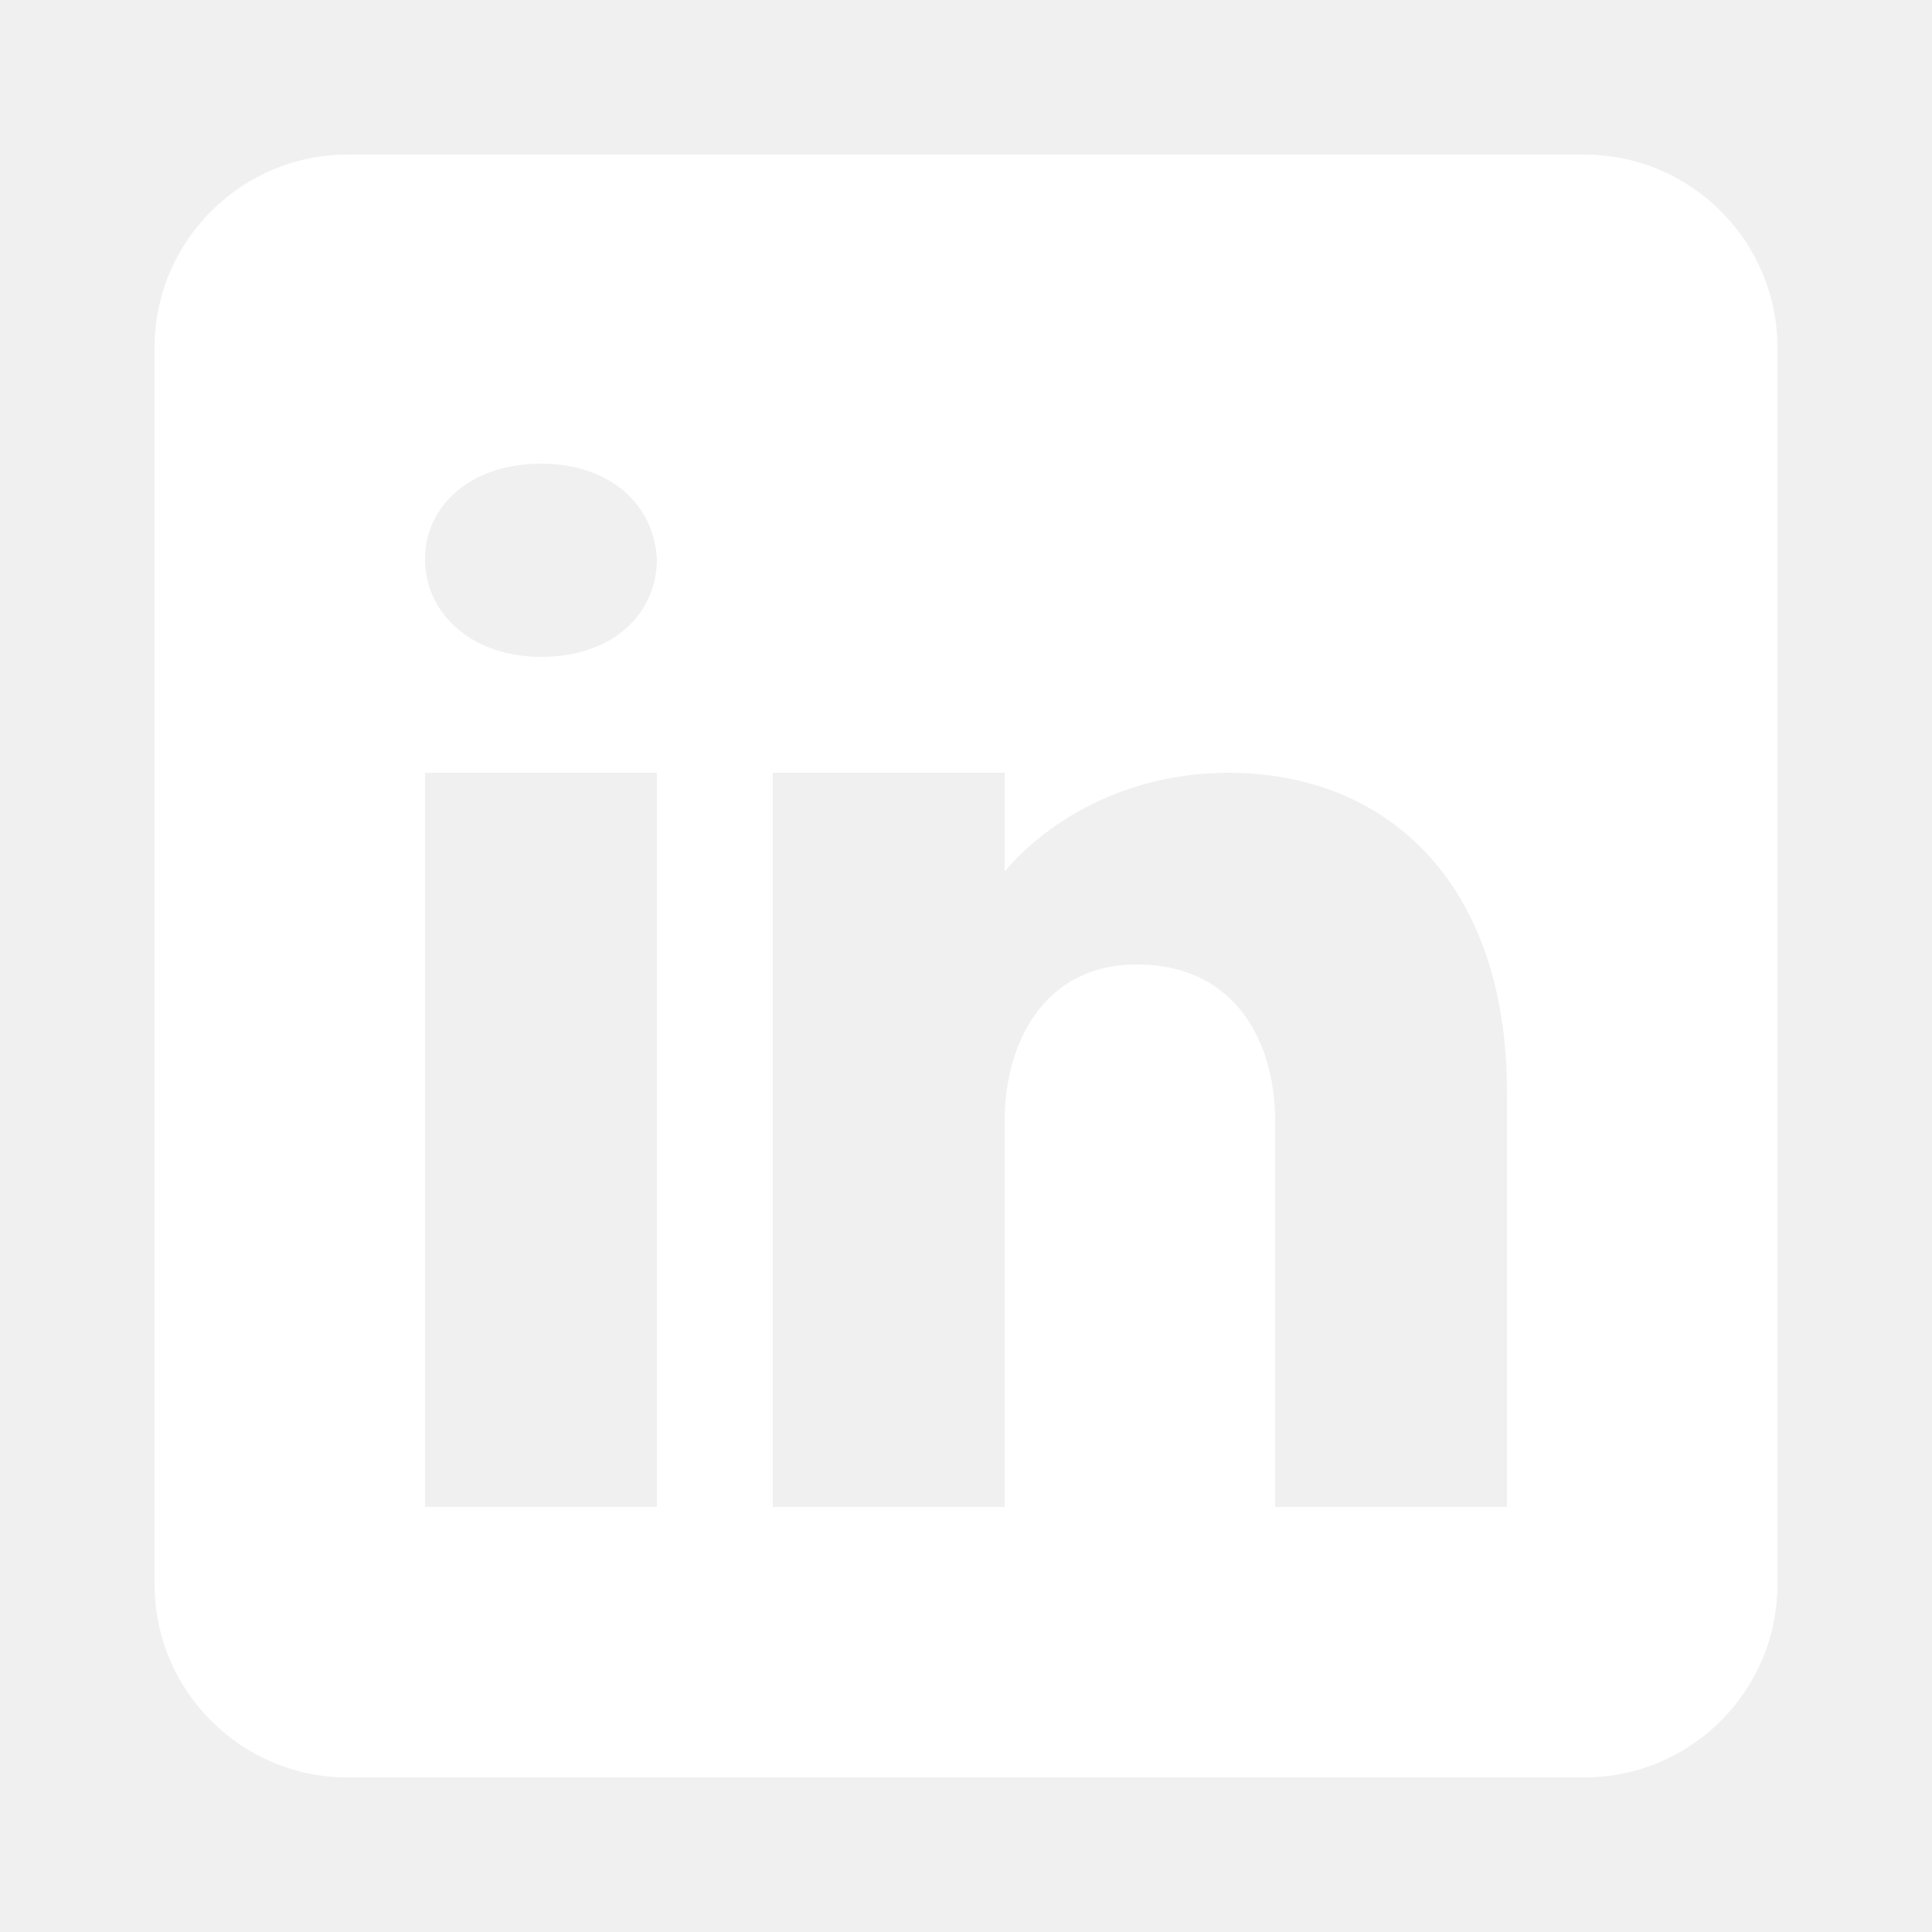
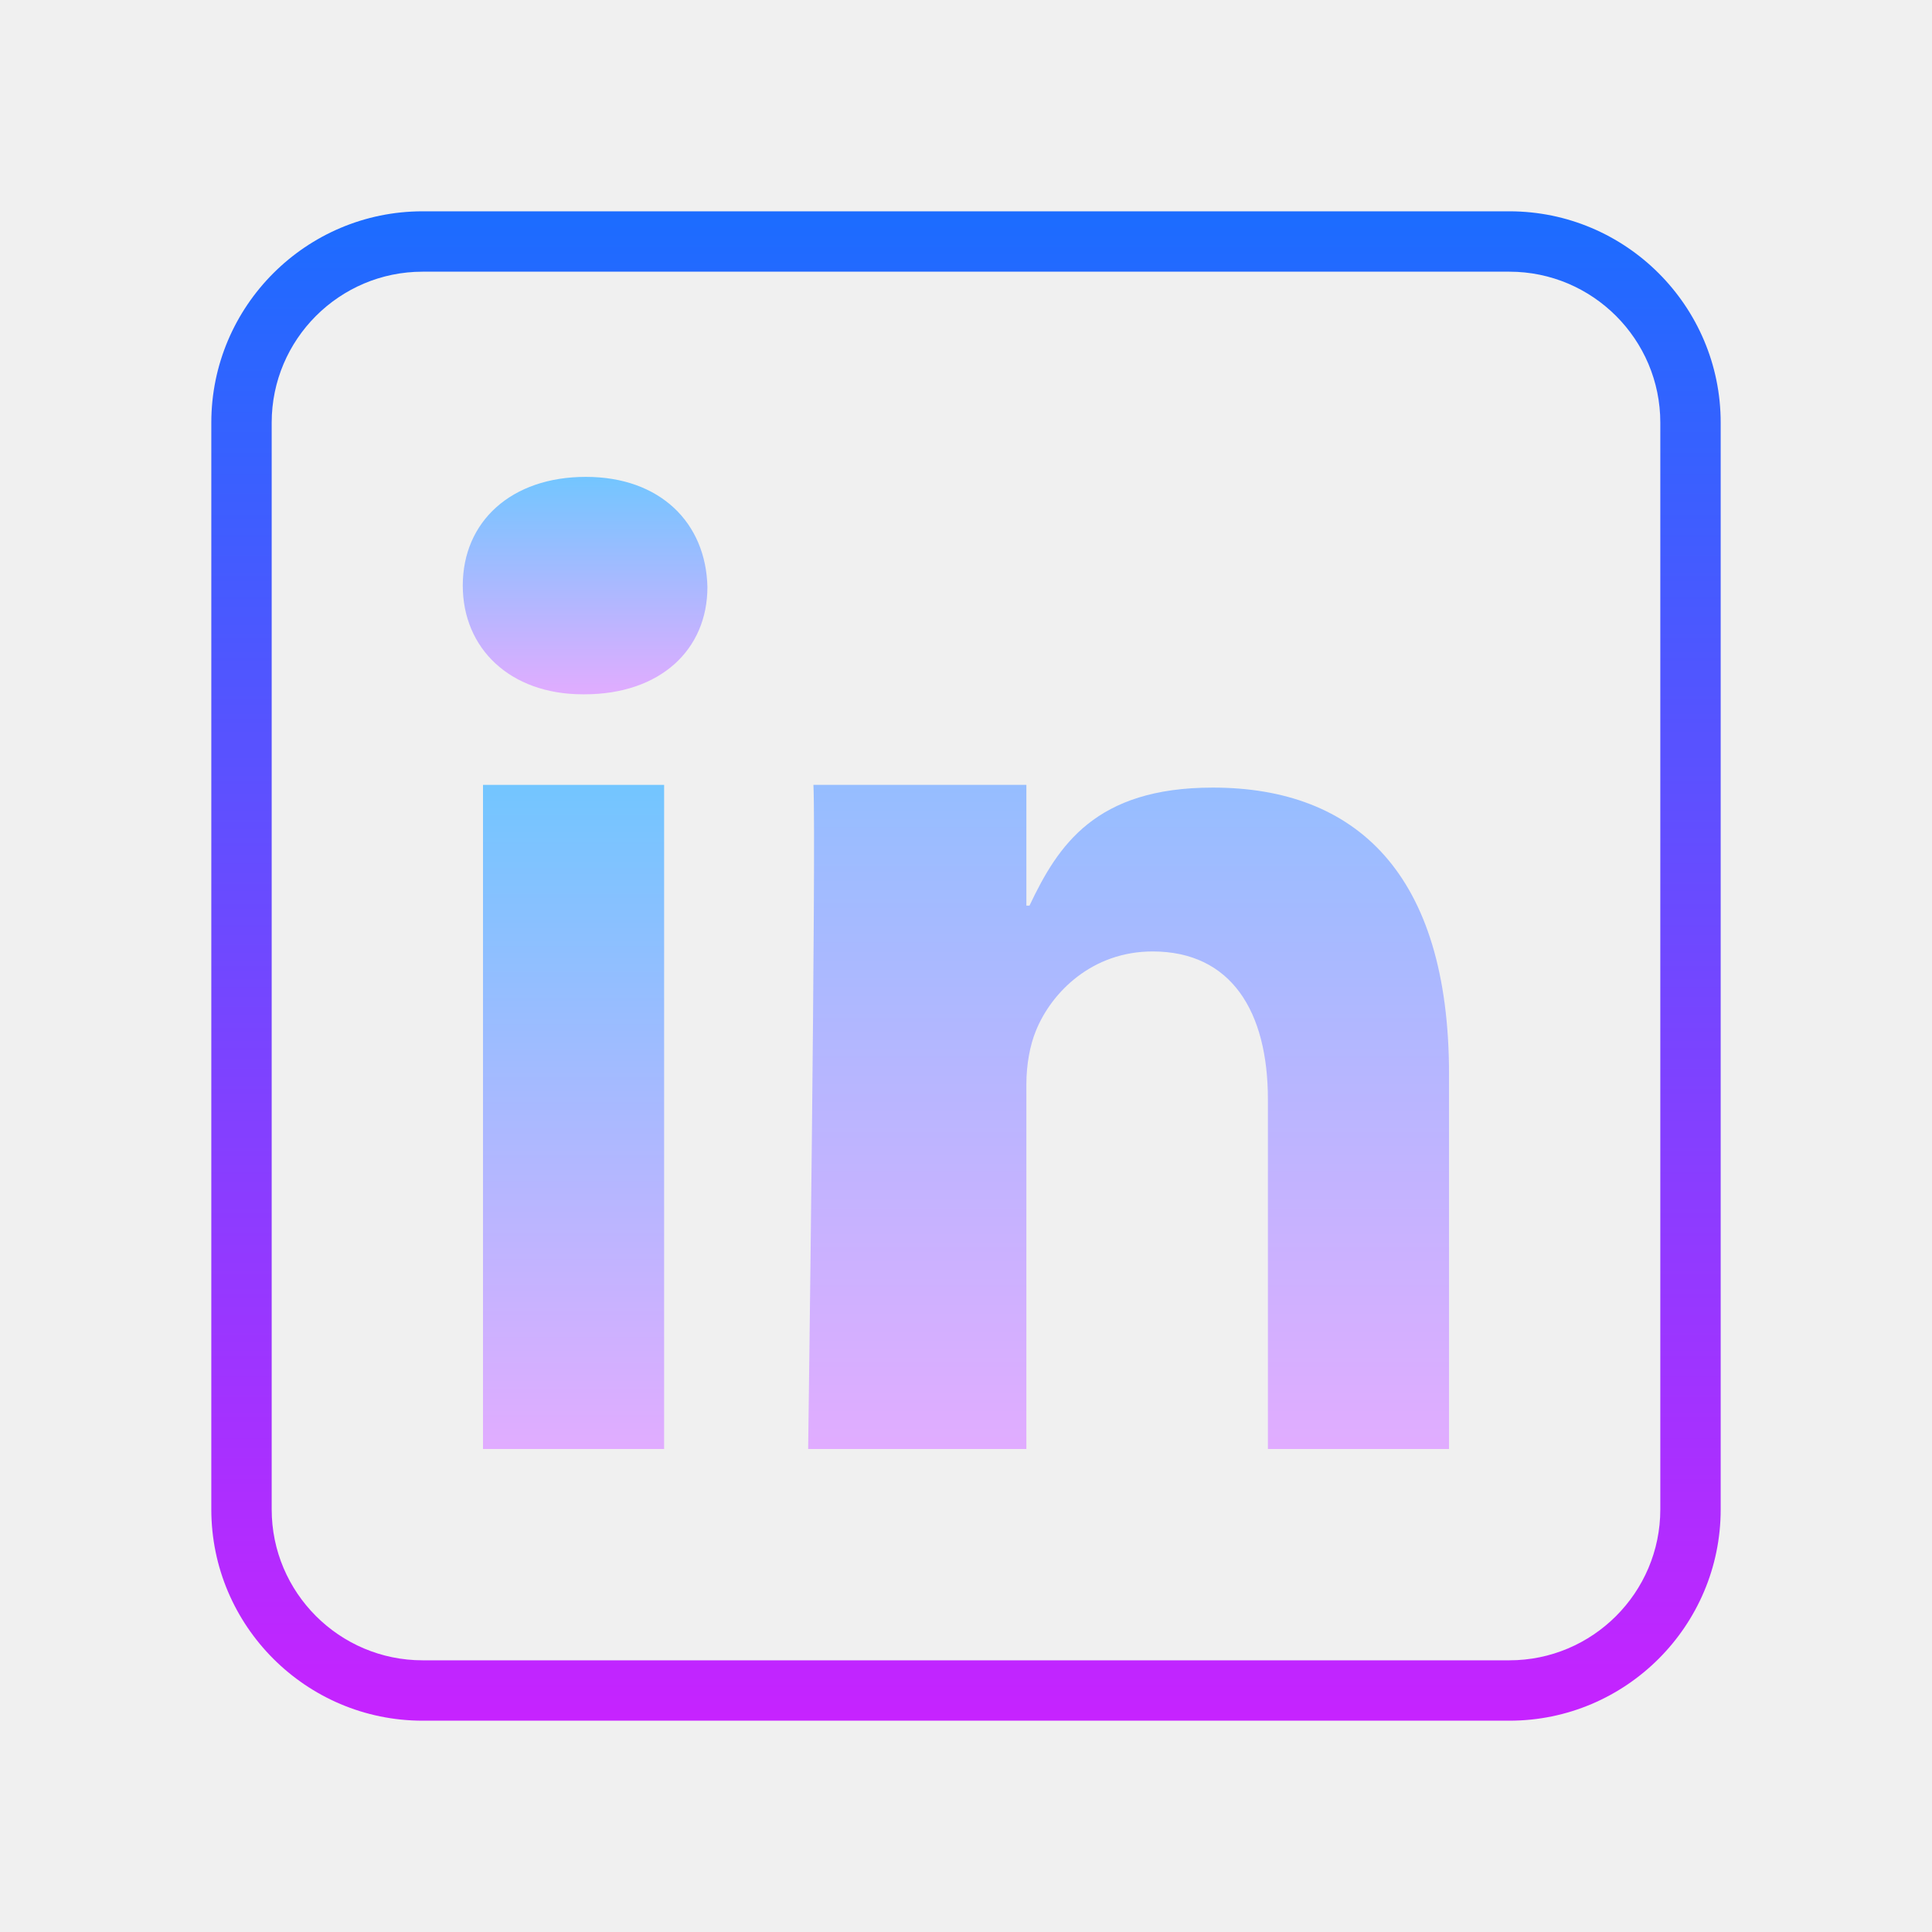
- <svg xmlns="http://www.w3.org/2000/svg" viewBox="0,0,256,256" width="60px" height="60px">
-   <g fill="#ffffff" fill-rule="nonzero" stroke="none" stroke-width="1" stroke-linecap="butt" stroke-linejoin="miter" stroke-miterlimit="10" stroke-dasharray="" stroke-dashoffset="0" font-family="none" font-weight="none" font-size="none" text-anchor="none" style="mix-blend-mode: normal">
-     <g transform="scale(5.12,5.12)">
-       <path d="M41,4h-32c-2.76,0 -5,2.24 -5,5v32c0,2.76 2.24,5 5,5h32c2.76,0 5,-2.24 5,-5v-32c0,-2.76 -2.24,-5 -5,-5zM17,20v19h-6v-19zM11,14.47c0,-1.4 1.2,-2.47 3,-2.47c1.8,0 2.93,1.07 3,2.47c0,1.4 -1.12,2.53 -3,2.53c-1.8,0 -3,-1.13 -3,-2.53zM39,39h-6c0,0 0,-9.26 0,-10c0,-2 -1,-4 -3.5,-4.04h-0.08c-2.42,0 -3.42,2.06 -3.42,4.04c0,0.91 0,10 0,10h-6v-19h6v2.56c0,0 1.93,-2.56 5.81,-2.56c3.97,0 7.19,2.73 7.19,8.26z" />
-     </g>
-   </g>
+ <svg xmlns="http://www.w3.org/2000/svg" viewBox="0 0 64 64" width="64px" height="64px" clip-rule="evenodd">
+   <linearGradient id="SUJNhpmDQDF27Y3OfwgfYa" x1="19" x2="19" y1="24.858" y2="49.041" gradientUnits="userSpaceOnUse" spreadMethod="reflect">
+     <stop offset="0" stop-color="#6dc7ff" />
+     <stop offset="1" stop-color="#e6abff" />
+   </linearGradient>
+   <path fill="url(#SUJNhpmDQDF27Y3OfwgfYa)" fill-rule="evenodd" d="M22 48L22 26 16 26 16 48 22 48z" clip-rule="evenodd" />
+   <linearGradient id="SUJNhpmDQDF27Y3OfwgfYb" x1="19.382" x2="19.382" y1="15.423" y2="23.341" gradientUnits="userSpaceOnUse" spreadMethod="reflect">
+     <stop offset="0" stop-color="#6dc7ff" />
+     <stop offset="1" stop-color="#e6abff" />
+   </linearGradient>
+   <path fill="url(#SUJNhpmDQDF27Y3OfwgfYb)" fill-rule="evenodd" d="M19.358,23c2.512,0,4.076-1.474,4.076-3.554 c-0.047-2.126-1.564-3.649-4.028-3.649c-2.465,0-4.076,1.475-4.076,3.601c0,2.08,1.563,3.602,3.981,3.602H19.358L19.358,23z" clip-rule="evenodd" />
+   <linearGradient id="SUJNhpmDQDF27Y3OfwgfYc" x1="37.386" x2="37.386" y1="14.125" y2="49.525" gradientUnits="userSpaceOnUse" spreadMethod="reflect">
+     <stop offset="0" stop-color="#6dc7ff" />
+     <stop offset="1" stop-color="#e6abff" />
+   </linearGradient>
+   <path fill="url(#SUJNhpmDQDF27Y3OfwgfYc)" fill-rule="evenodd" d="M26.946,48H34V35.911c0-0.648,0.122-1.295,0.313-1.758 c0.52-1.295,1.877-2.635,3.867-2.635c2.607,0,3.821,1.988,3.821,4.901V48h6V35.588c0-6.657-3.085-9.498-7.826-9.498 c-3.886,0-5.124,1.91-6.072,3.91H34v-4h-7.054c0.095,2-0.175,22-0.175,22H26.946z" clip-rule="evenodd" />
+   <linearGradient id="SUJNhpmDQDF27Y3OfwgfYd" x1="32" x2="32" y1="6.5" y2="57.5" gradientUnits="userSpaceOnUse" spreadMethod="reflect">
+     <stop offset="0" stop-color="#1a6dff" />
+     <stop offset="1" stop-color="#c822ff" />
+   </linearGradient>
+   <path fill="url(#SUJNhpmDQDF27Y3OfwgfYd)" d="M50,57H14c-3.859,0-7-3.141-7-7V14c0-3.859,3.141-7,7-7h36c3.859,0,7,3.141,7,7v36 C57,53.859,53.859,57,50,57z M14,9c-2.757,0-5,2.243-5,5v36c0,2.757,2.243,5,5,5h36c2.757,0,5-2.243,5-5V14c0-2.757-2.243-5-5-5H14z" />
</svg>
